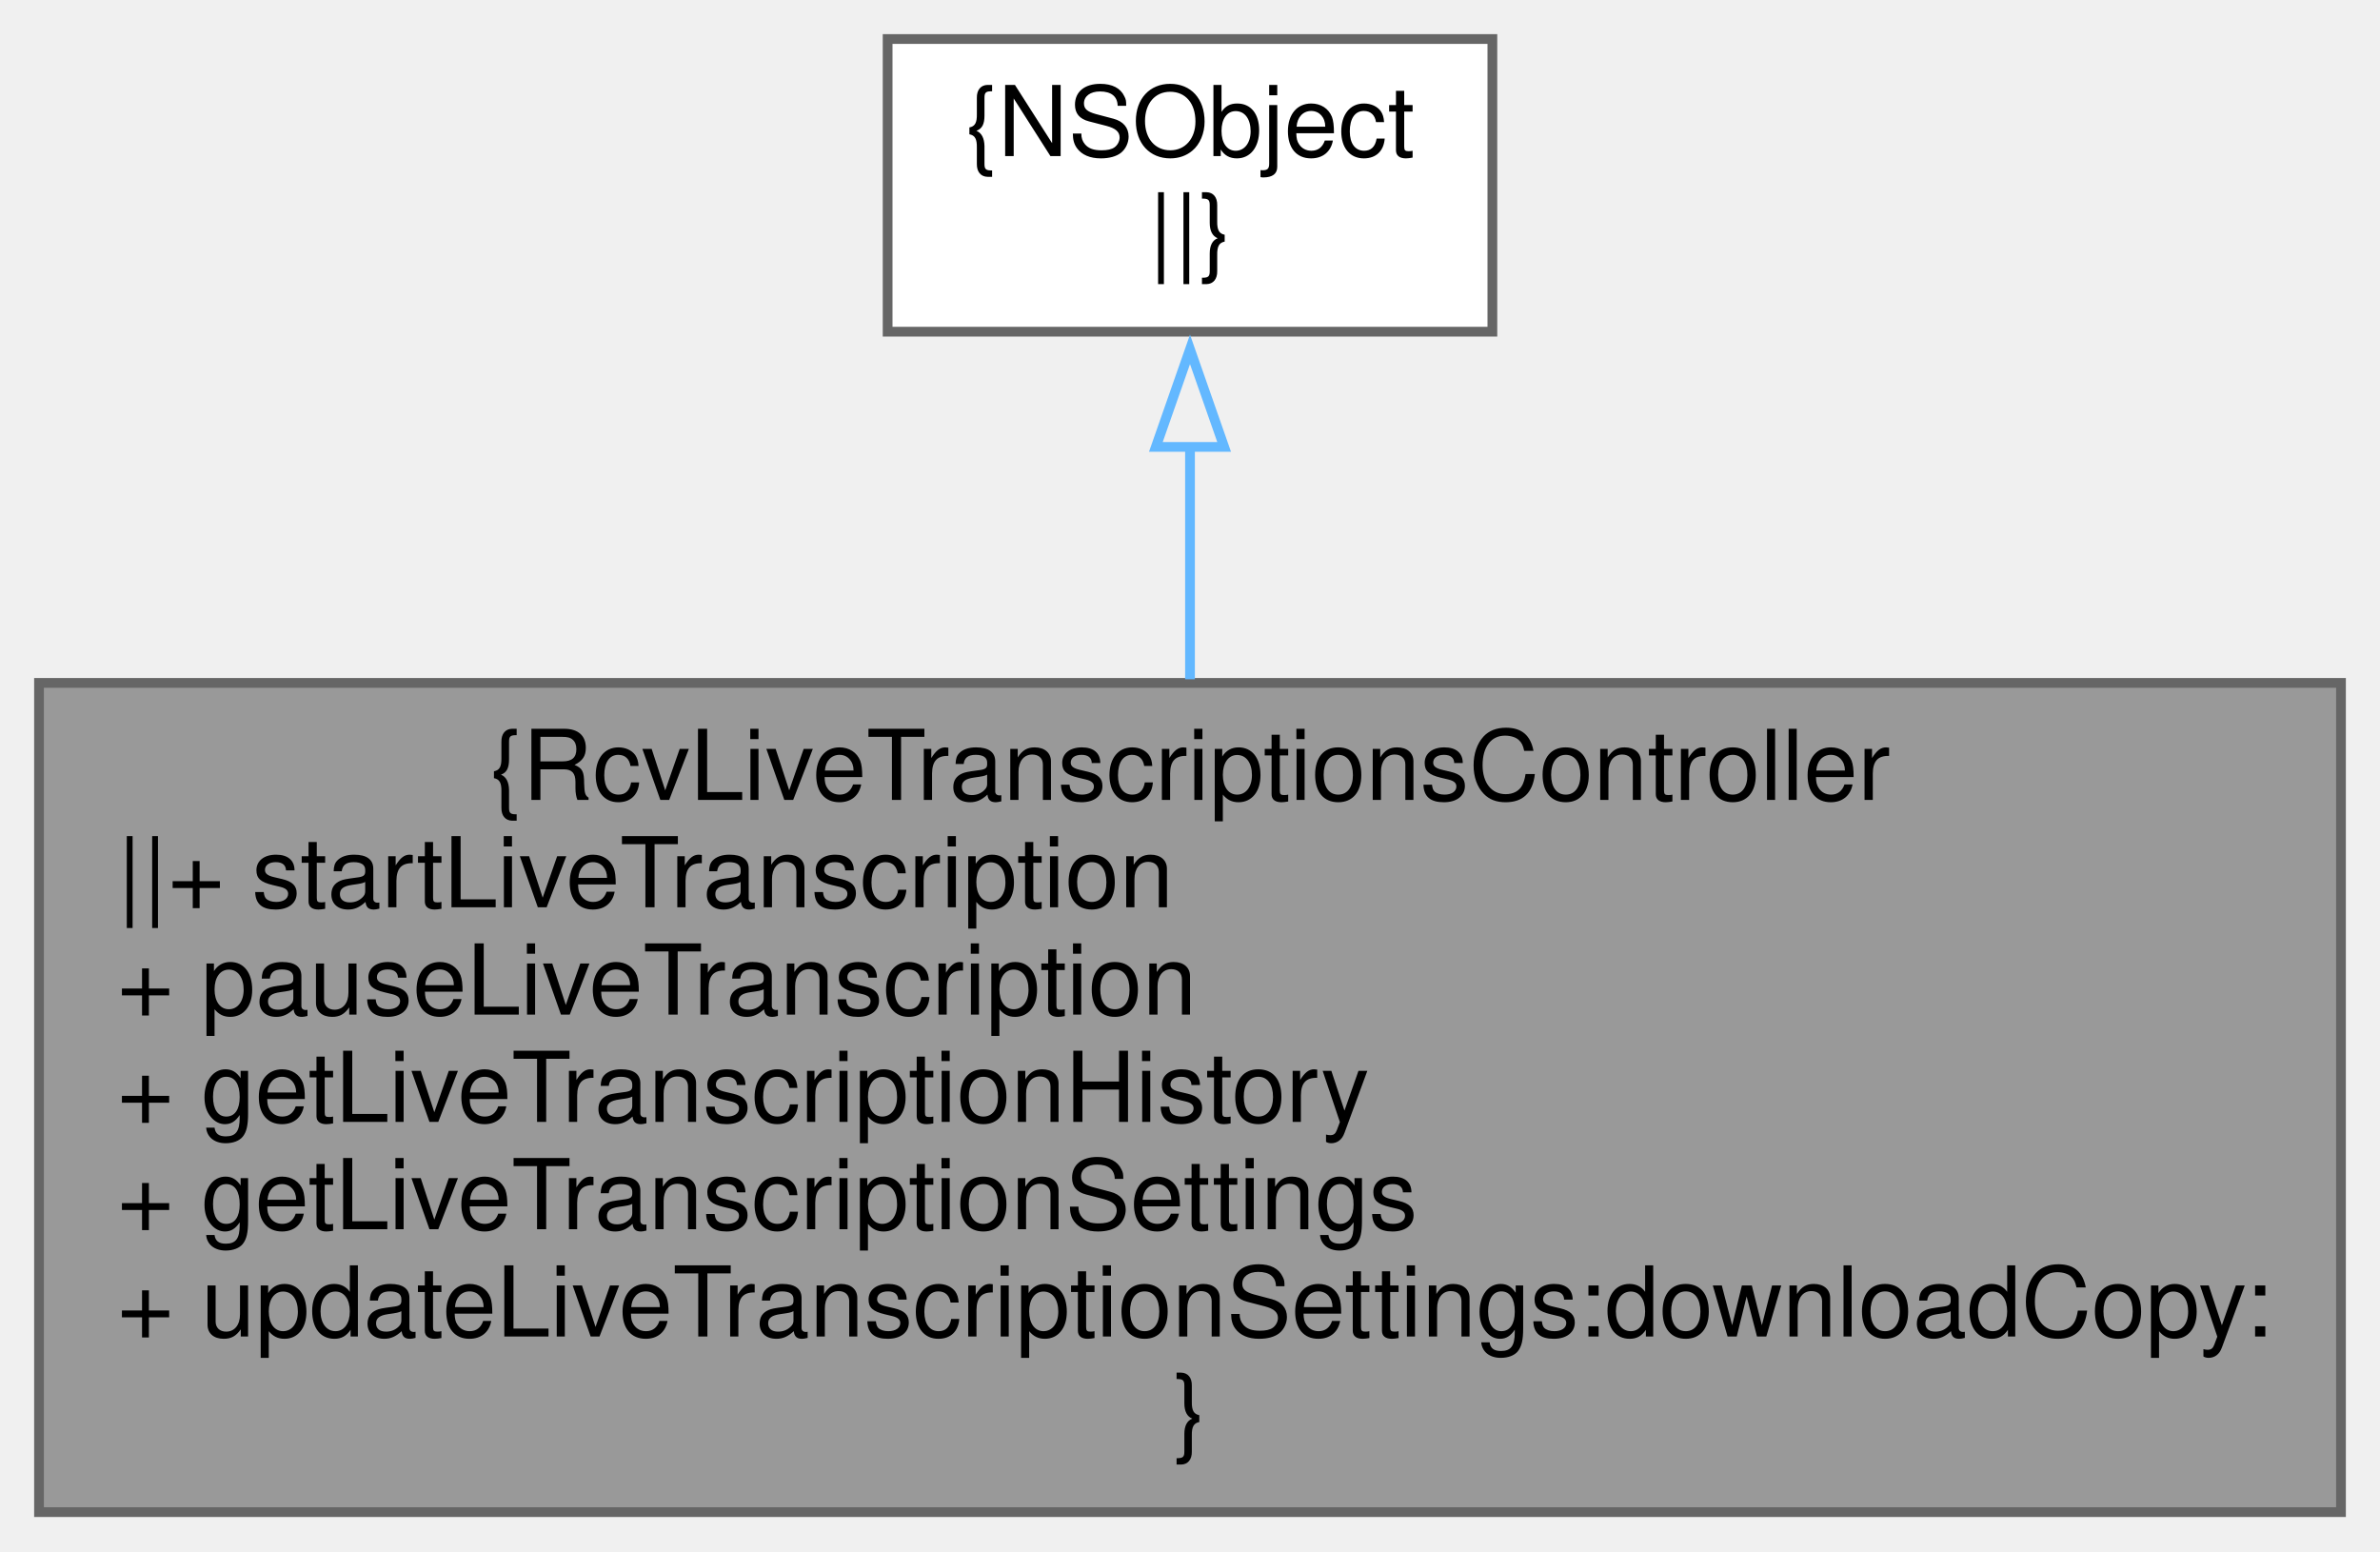
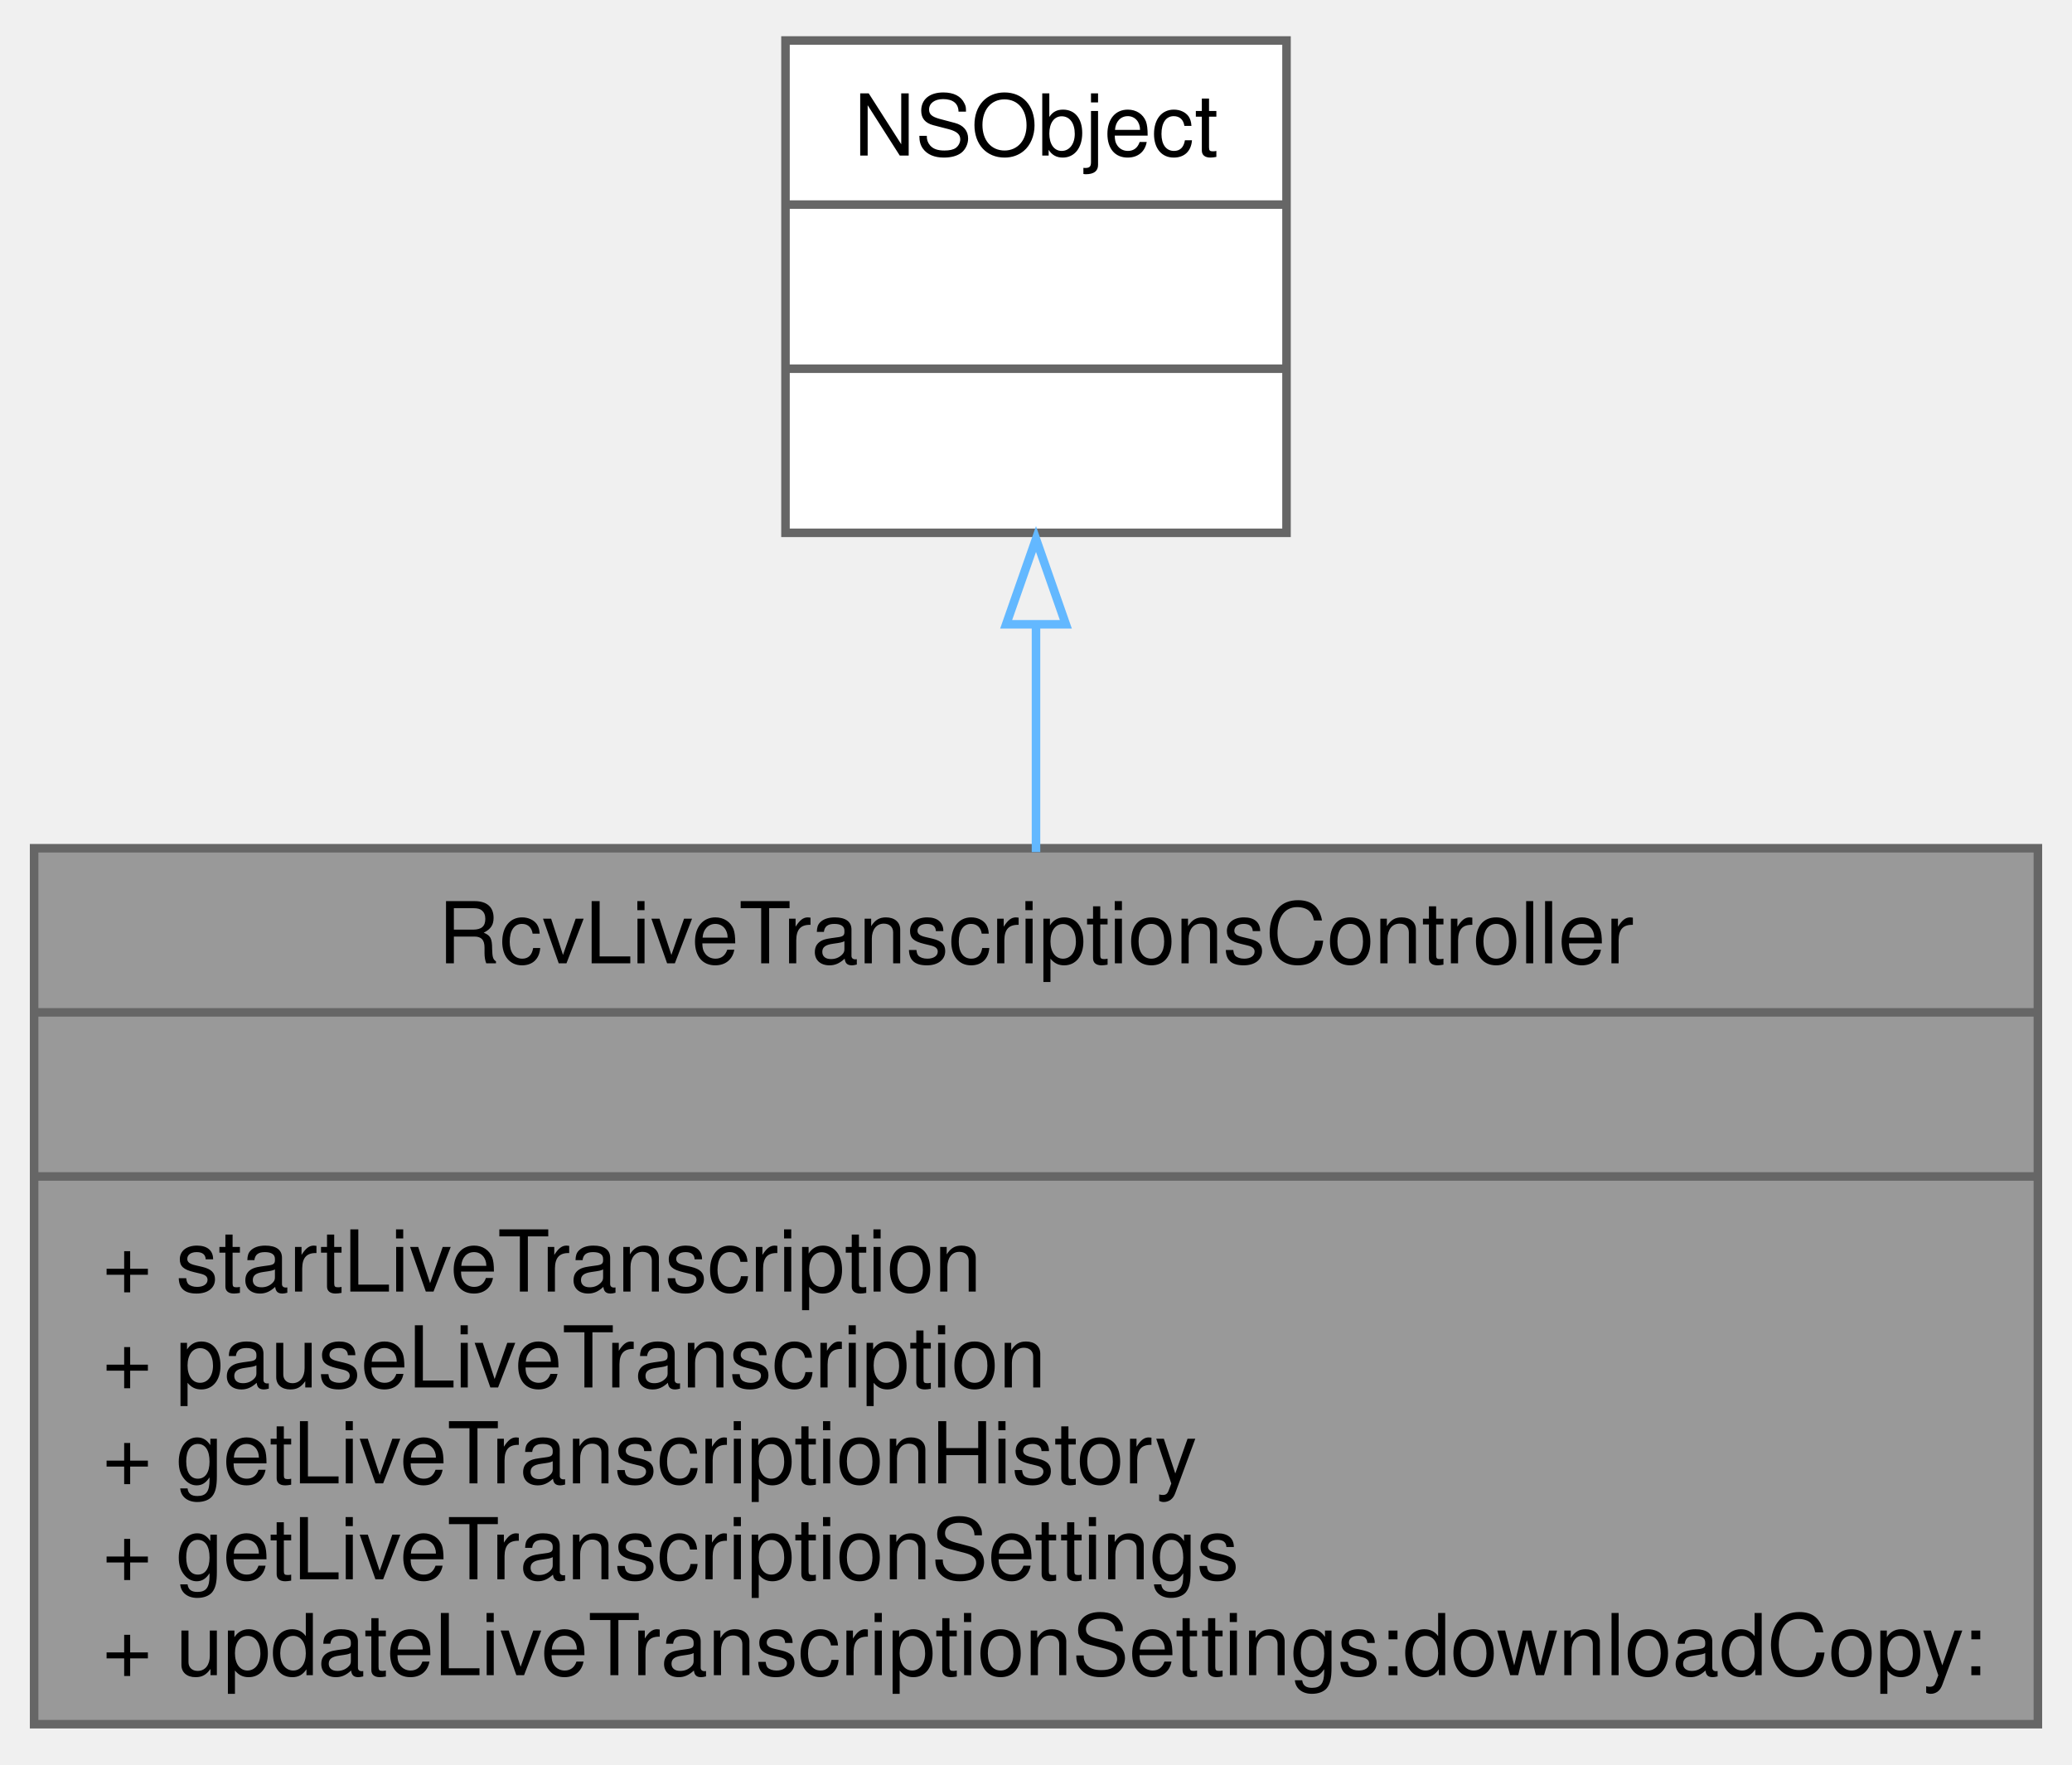
- <svg xmlns="http://www.w3.org/2000/svg" xmlns:xlink="http://www.w3.org/1999/xlink" width="244pt" height="159pt" viewBox="0.00 0.00 244.00 159.00">
-   <g id="graph0" class="graph" transform="scale(1 1) rotate(0) translate(4 155)">
+ <svg xmlns="http://www.w3.org/2000/svg" xmlns:xlink="http://www.w3.org/1999/xlink" width="243pt" height="207pt" viewBox="0.00 0.00 243.00 206.50">
+   <g id="graph0" class="graph" transform="scale(1 1) rotate(0) translate(4 202.5)">
    <g id="node1" class="node">
      <g id="a_node1">
        <a xlink:title=" ">
-           <polygon fill="#999999" stroke="#666666" points="236,-85 0,-85 0,0 236,0 236,-85" />
-           <text text-anchor="middle" x="118" y="-73" font-family="Helvetica,sans-Serif" font-size="10.00">{RcvLiveTranscriptionsController</text>
-           <text text-anchor="start" x="8" y="-62" font-family="Helvetica,sans-Serif" font-size="10.00">||+ startLiveTranscription</text>
-           <text text-anchor="start" x="8" y="-51" font-family="Helvetica,sans-Serif" font-size="10.00">+ pauseLiveTranscription</text>
-           <text text-anchor="start" x="8" y="-40" font-family="Helvetica,sans-Serif" font-size="10.00">+ getLiveTranscriptionHistory</text>
-           <text text-anchor="start" x="8" y="-29" font-family="Helvetica,sans-Serif" font-size="10.00">+ getLiveTranscriptionSettings</text>
-           <text text-anchor="start" x="8" y="-18" font-family="Helvetica,sans-Serif" font-size="10.00">+ updateLiveTranscriptionSettings:downloadCopy:</text>
-           <text text-anchor="middle" x="118" y="-7" font-family="Helvetica,sans-Serif" font-size="10.00">}</text>
+           <polygon fill="#999999" stroke="#666666" points="0,-0.5 0,-103.25 235,-103.25 235,-0.5 0,-0.5" />
+           <text text-anchor="middle" x="117.5" y="-89.75" font-family="Helvetica,sans-Serif" font-size="10.00">RcvLiveTranscriptionsController</text>
+           <polyline fill="none" stroke="#666666" points="0,-84 235,-84" />
+           <text text-anchor="middle" x="117.5" y="-70.5" font-family="Helvetica,sans-Serif" font-size="10.00"> </text>
+           <polyline fill="none" stroke="#666666" points="0,-64.75 235,-64.75" />
+           <text text-anchor="start" x="8" y="-51.25" font-family="Helvetica,sans-Serif" font-size="10.00">+ startLiveTranscription</text>
+           <text text-anchor="start" x="8" y="-40" font-family="Helvetica,sans-Serif" font-size="10.00">+ pauseLiveTranscription</text>
+           <text text-anchor="start" x="8" y="-28.75" font-family="Helvetica,sans-Serif" font-size="10.00">+ getLiveTranscriptionHistory</text>
+           <text text-anchor="start" x="8" y="-17.5" font-family="Helvetica,sans-Serif" font-size="10.00">+ getLiveTranscriptionSettings</text>
+           <text text-anchor="start" x="8" y="-6.25" font-family="Helvetica,sans-Serif" font-size="10.00">+ updateLiveTranscriptionSettings:downloadCopy:</text>
        </a>
      </g>
    </g>
    <g id="node2" class="node">
      <g id="a_node2">
        <a xlink:title=" ">
-           <polygon fill="white" stroke="#666666" points="149,-151 87,-151 87,-121 149,-121 149,-151" />
-           <text text-anchor="middle" x="118" y="-139" font-family="Helvetica,sans-Serif" font-size="10.00">{NSObject</text>
-           <text text-anchor="middle" x="118" y="-128" font-family="Helvetica,sans-Serif" font-size="10.00">||}</text>
+           <polygon fill="white" stroke="#666666" points="88.12,-140.25 88.12,-198 146.88,-198 146.88,-140.25 88.12,-140.25" />
+           <text text-anchor="middle" x="117.5" y="-184.5" font-family="Helvetica,sans-Serif" font-size="10.00">NSObject</text>
+           <polyline fill="none" stroke="#666666" points="88.12,-178.75 146.88,-178.75" />
+           <text text-anchor="middle" x="117.5" y="-165.25" font-family="Helvetica,sans-Serif" font-size="10.00"> </text>
+           <polyline fill="none" stroke="#666666" points="88.12,-159.5 146.88,-159.5" />
+           <text text-anchor="middle" x="117.5" y="-146" font-family="Helvetica,sans-Serif" font-size="10.00"> </text>
        </a>
      </g>
    </g>
    <g id="edge1" class="edge">
-       <path fill="none" stroke="#63b8ff" d="M118,-109.22C118,-101.79 118,-93.5 118,-85.37" />
-       <polygon fill="none" stroke="#63b8ff" points="114.5,-109.19 118,-119.19 121.5,-109.19 114.5,-109.19" />
+       <path fill="none" stroke="#63b8ff" d="M117.5,-129.65C117.5,-121.04 117.5,-111.79 117.5,-102.8" />
+       <polygon fill="none" stroke="#63b8ff" points="114,-129.52 117.5,-139.52 121,-129.52 114,-129.52" />
    </g>
  </g>
</svg>
